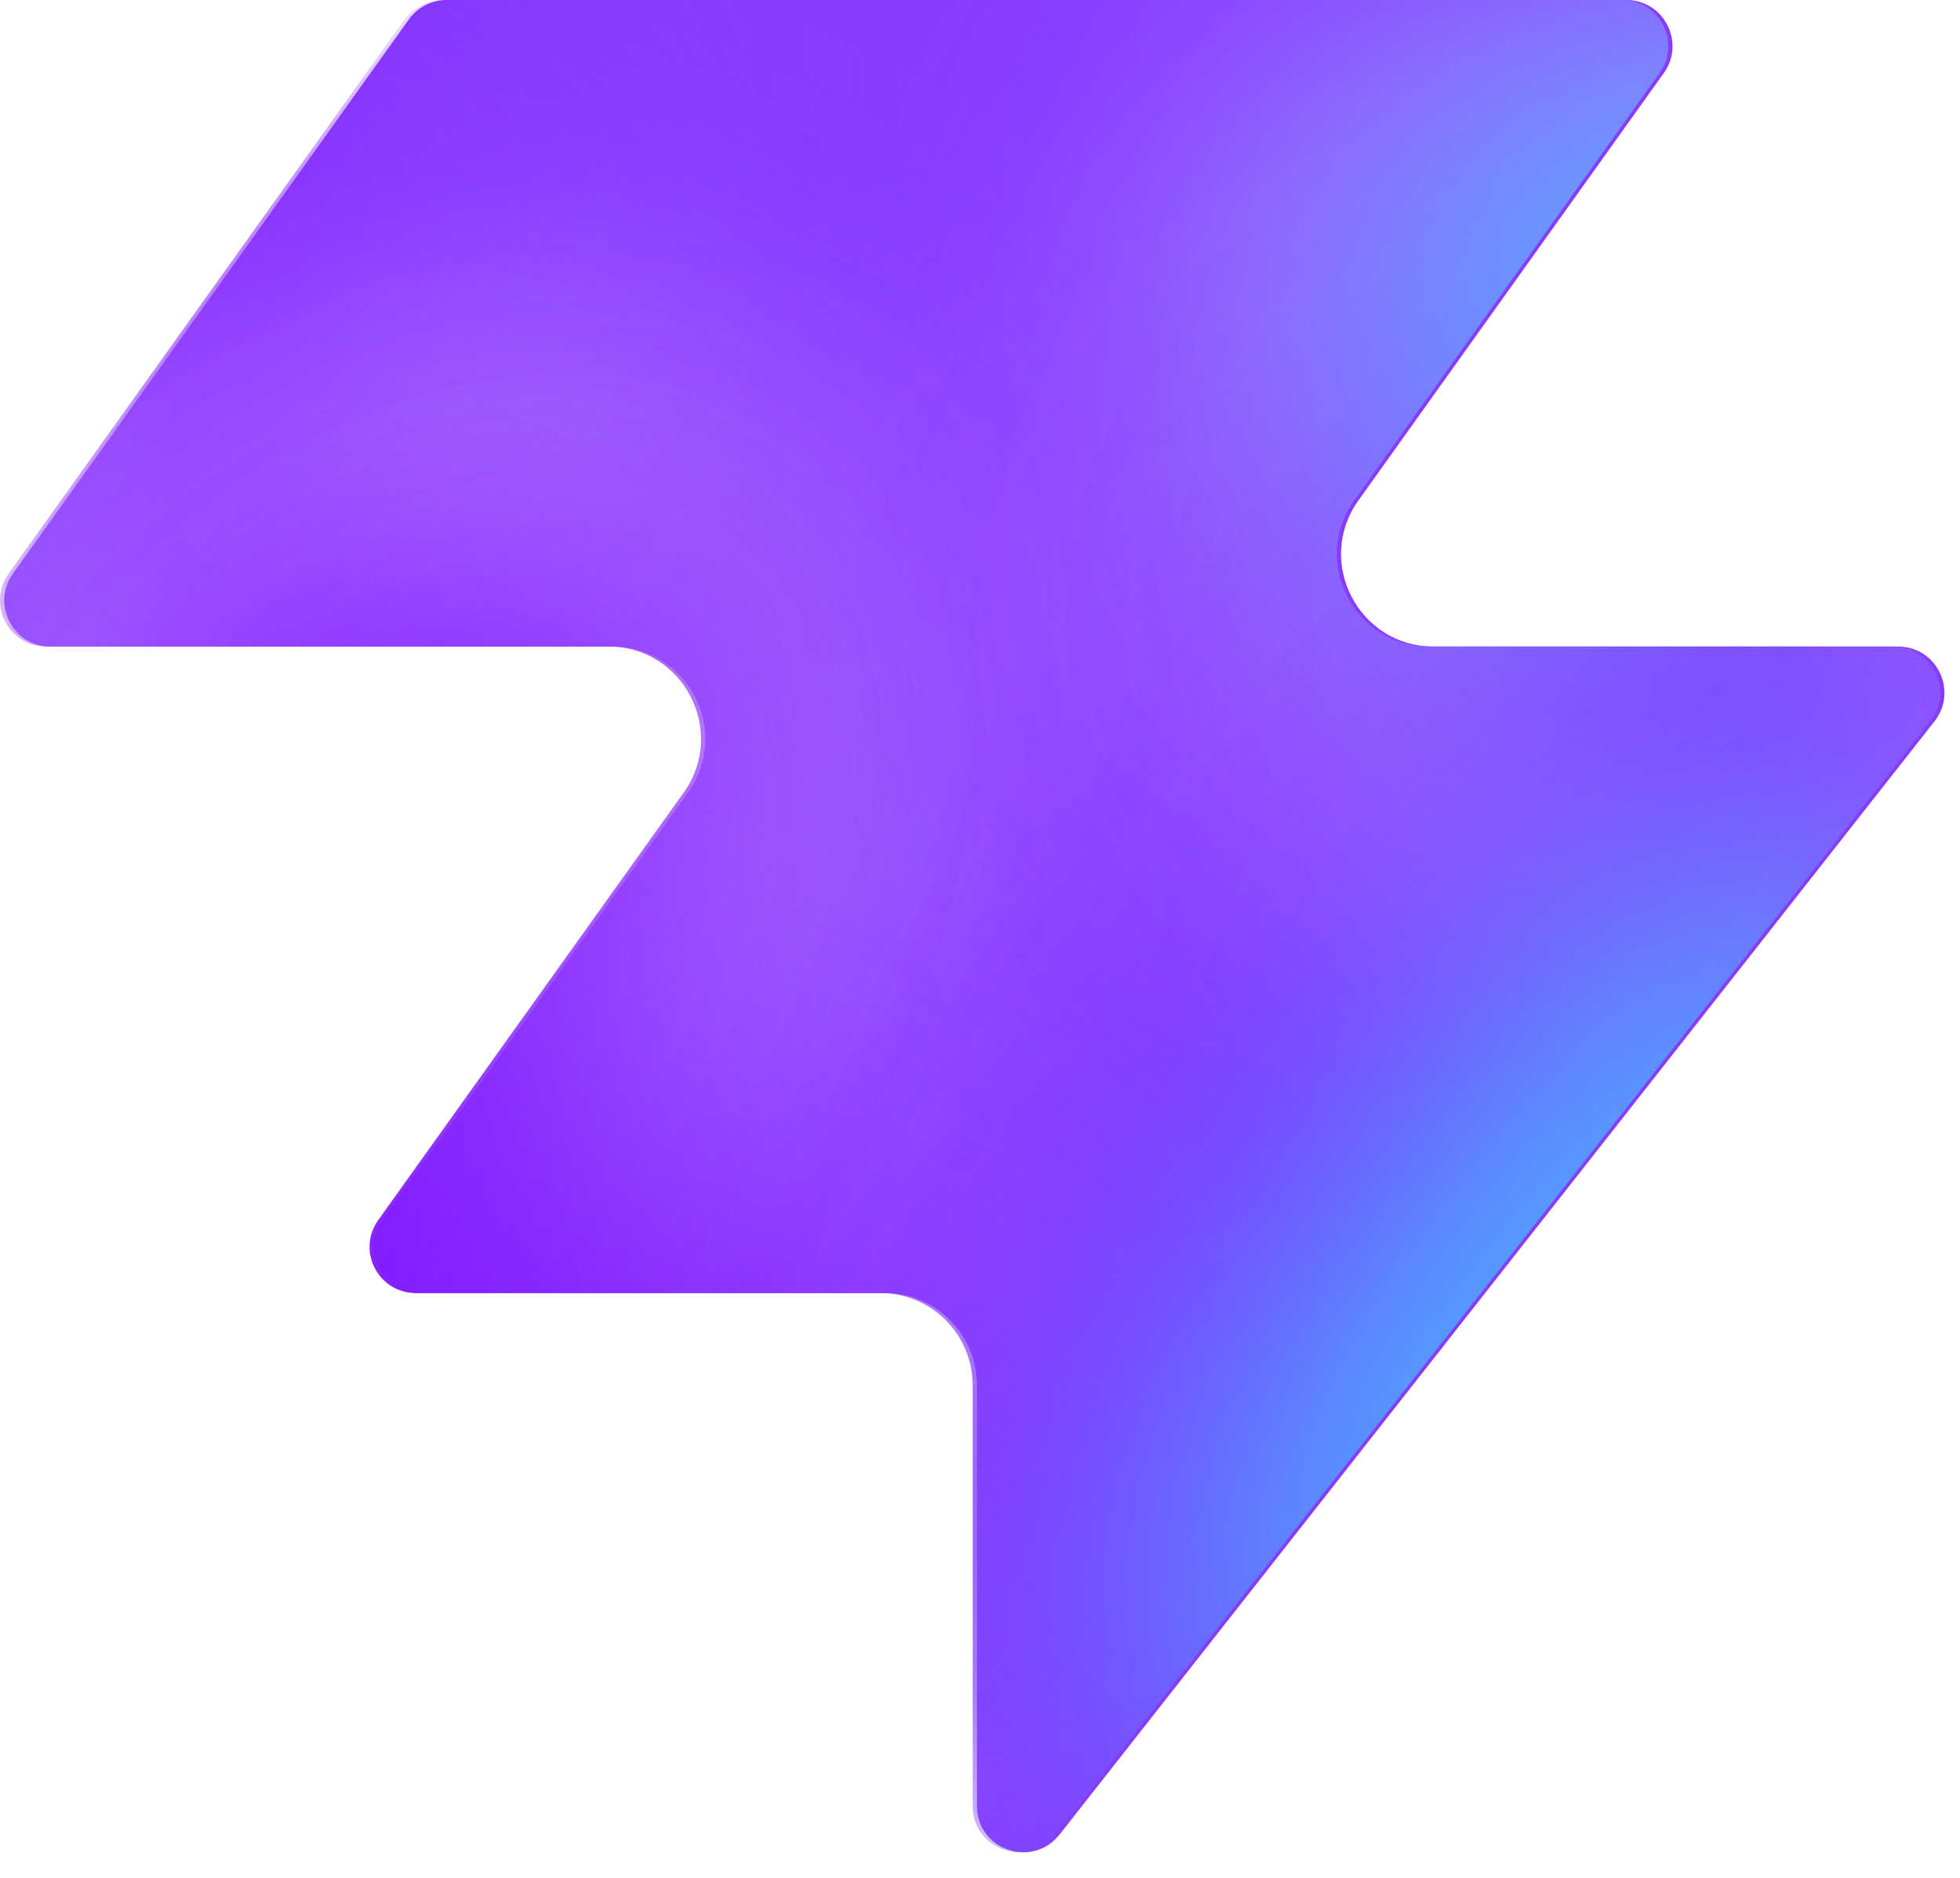
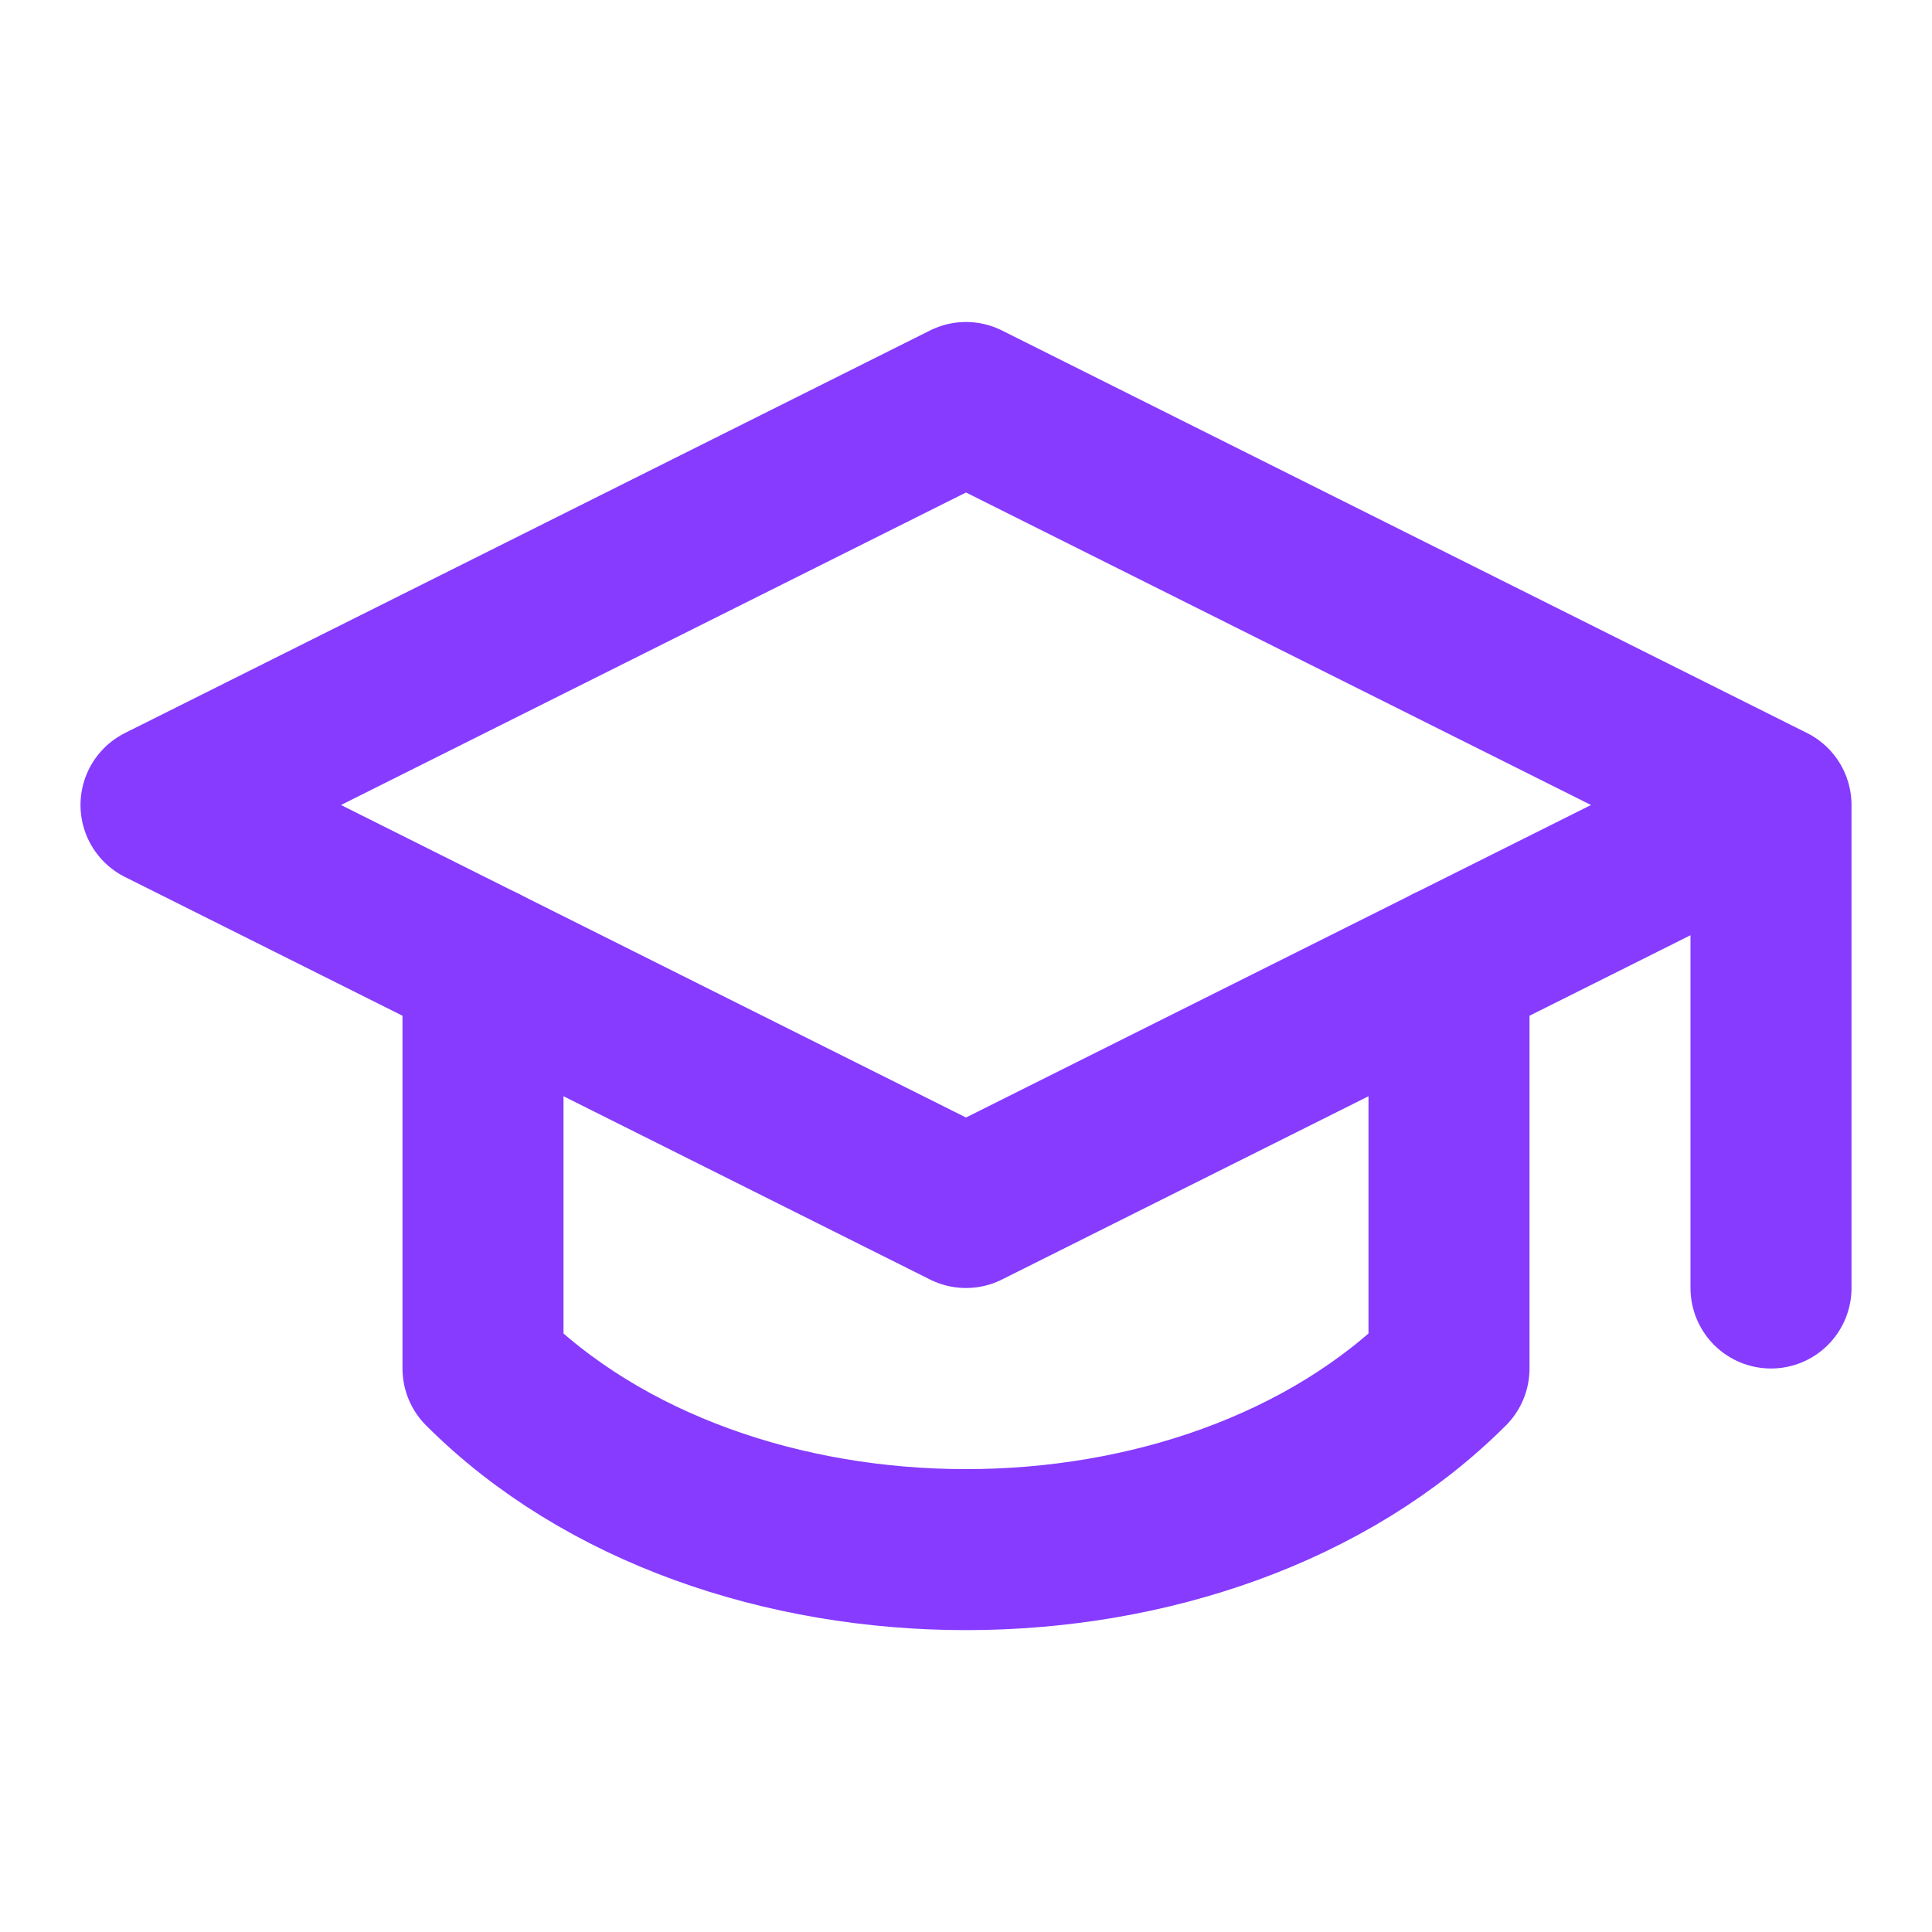
- <svg xmlns="http://www.w3.org/2000/svg" width="48" height="46" fill="none" viewBox="0 0 48 46">
-   <path fill="#863bff" d="M25.946 44.938c-.664.845-2.021.375-2.021-.698V33.937a2.26 2.26 0 0 0-2.262-2.262H10.287c-.92 0-1.456-1.04-.92-1.788l7.48-10.471c1.07-1.497 0-3.578-1.842-3.578H1.237c-.92 0-1.456-1.04-.92-1.788L10.013.474c.214-.297.556-.474.92-.474h28.894c.92 0 1.456 1.04.92 1.788l-7.48 10.471c-1.07 1.498 0 3.579 1.842 3.579h11.377c.943 0 1.473 1.088.89 1.83L25.947 44.94z" style="fill:#863bff;fill:color(display-p3 .525 .23 1);fill-opacity:1" />
-   <mask id="a" width="48" height="46" x="0" y="0" maskUnits="userSpaceOnUse" style="mask-type:alpha">
-     <path fill="#000" d="M25.842 44.938c-.664.844-2.021.375-2.021-.698V33.937a2.26 2.26 0 0 0-2.262-2.262H10.183c-.92 0-1.456-1.04-.92-1.788l7.48-10.471c1.07-1.498 0-3.579-1.842-3.579H1.133c-.92 0-1.456-1.04-.92-1.787L9.91.473c.214-.297.556-.474.92-.474h28.894c.92 0 1.456 1.04.92 1.788l-7.48 10.471c-1.07 1.498 0 3.578 1.842 3.578h11.377c.943 0 1.473 1.088.89 1.832L25.843 44.94z" style="fill:#000;fill-opacity:1" />
-   </mask>
-   <g mask="url(#a)">
-     <g filter="url(#b)">
-       <ellipse cx="5.508" cy="14.704" fill="#ede6ff" rx="5.508" ry="14.704" style="fill:#ede6ff;fill:color(display-p3 .927 .903 1);fill-opacity:1" transform="matrix(.00324 1 1 -.00324 -4.47 31.516)" />
-     </g>
-     <g filter="url(#c)">
-       <ellipse cx="10.399" cy="29.851" fill="#ede6ff" rx="10.399" ry="29.851" style="fill:#ede6ff;fill:color(display-p3 .927 .903 1);fill-opacity:1" transform="matrix(.00324 1 1 -.00324 -39.328 7.883)" />
-     </g>
-     <g filter="url(#d)">
-       <ellipse cx="5.508" cy="30.487" fill="#7e14ff" rx="5.508" ry="30.487" style="fill:#7e14ff;fill:color(display-p3 .492 .077 1);fill-opacity:1" transform="rotate(89.814 -25.913 -14.639)scale(1 -1)" />
-     </g>
-     <g filter="url(#e)">
-       <ellipse cx="5.508" cy="30.599" fill="#7e14ff" rx="5.508" ry="30.599" style="fill:#7e14ff;fill:color(display-p3 .492 .077 1);fill-opacity:1" transform="rotate(89.814 -32.644 -3.334)scale(1 -1)" />
-     </g>
-     <g filter="url(#f)">
-       <ellipse cx="5.508" cy="30.599" fill="#7e14ff" rx="5.508" ry="30.599" style="fill:#7e14ff;fill:color(display-p3 .492 .077 1);fill-opacity:1" transform="matrix(.00324 1 1 -.00324 -34.34 30.47)" />
-     </g>
-     <g filter="url(#g)">
-       <ellipse cx="14.072" cy="22.078" fill="#ede6ff" rx="14.072" ry="22.078" style="fill:#ede6ff;fill:color(display-p3 .927 .903 1);fill-opacity:1" transform="rotate(93.35 24.506 48.493)scale(-1 1)" />
-     </g>
-     <g filter="url(#h)">
-       <ellipse cx="3.47" cy="21.501" fill="#7e14ff" rx="3.47" ry="21.501" style="fill:#7e14ff;fill:color(display-p3 .492 .077 1);fill-opacity:1" transform="rotate(89.009 28.708 47.59)scale(-1 1)" />
-     </g>
-     <g filter="url(#i)">
-       <ellipse cx="3.47" cy="21.501" fill="#7e14ff" rx="3.47" ry="21.501" style="fill:#7e14ff;fill:color(display-p3 .492 .077 1);fill-opacity:1" transform="rotate(89.009 28.708 47.59)scale(-1 1)" />
-     </g>
-     <g filter="url(#j)">
-       <ellipse cx=".387" cy="8.972" fill="#7e14ff" rx="4.407" ry="29.108" style="fill:#7e14ff;fill:color(display-p3 .492 .077 1);fill-opacity:1" transform="rotate(39.51 .387 8.972)" />
-     </g>
-     <g filter="url(#k)">
-       <ellipse cx="47.523" cy="-6.092" fill="#7e14ff" rx="4.407" ry="29.108" style="fill:#7e14ff;fill:color(display-p3 .492 .077 1);fill-opacity:1" transform="rotate(37.892 47.523 -6.092)" />
-     </g>
-     <g filter="url(#l)">
-       <ellipse cx="41.412" cy="6.333" fill="#47bfff" rx="5.971" ry="9.665" style="fill:#47bfff;fill:color(display-p3 .28 .748 1);fill-opacity:1" transform="rotate(37.892 41.412 6.333)" />
-     </g>
-     <g filter="url(#m)">
-       <ellipse cx="-1.879" cy="38.332" fill="#7e14ff" rx="4.407" ry="29.108" style="fill:#7e14ff;fill:color(display-p3 .492 .077 1);fill-opacity:1" transform="rotate(37.892 -1.88 38.332)" />
-     </g>
-     <g filter="url(#n)">
-       <ellipse cx="-1.879" cy="38.332" fill="#7e14ff" rx="4.407" ry="29.108" style="fill:#7e14ff;fill:color(display-p3 .492 .077 1);fill-opacity:1" transform="rotate(37.892 -1.88 38.332)" />
-     </g>
-     <g filter="url(#o)">
-       <ellipse cx="35.651" cy="29.907" fill="#7e14ff" rx="4.407" ry="29.108" style="fill:#7e14ff;fill:color(display-p3 .492 .077 1);fill-opacity:1" transform="rotate(37.892 35.651 29.907)" />
-     </g>
-     <g filter="url(#p)">
-       <ellipse cx="38.418" cy="32.4" fill="#47bfff" rx="5.971" ry="15.297" style="fill:#47bfff;fill:color(display-p3 .28 .748 1);fill-opacity:1" transform="rotate(37.892 38.418 32.4)" />
-     </g>
-   </g>
-   <defs>
-     <filter id="b" width="60.045" height="41.654" x="-19.77" y="16.149" color-interpolation-filters="sRGB" filterUnits="userSpaceOnUse">
-       <feFlood flood-opacity="0" result="BackgroundImageFix" />
-       <feBlend in="SourceGraphic" in2="BackgroundImageFix" result="shape" />
-       <feGaussianBlur result="effect1_foregroundBlur_2002_17158" stdDeviation="7.659" />
-     </filter>
-     <filter id="c" width="90.34" height="51.437" x="-54.613" y="-7.533" color-interpolation-filters="sRGB" filterUnits="userSpaceOnUse">
-       <feFlood flood-opacity="0" result="BackgroundImageFix" />
-       <feBlend in="SourceGraphic" in2="BackgroundImageFix" result="shape" />
-       <feGaussianBlur result="effect1_foregroundBlur_2002_17158" stdDeviation="7.659" />
-     </filter>
-     <filter id="d" width="79.355" height="29.4" x="-49.64" y="2.03" color-interpolation-filters="sRGB" filterUnits="userSpaceOnUse">
-       <feFlood flood-opacity="0" result="BackgroundImageFix" />
-       <feBlend in="SourceGraphic" in2="BackgroundImageFix" result="shape" />
-       <feGaussianBlur result="effect1_foregroundBlur_2002_17158" stdDeviation="4.596" />
-     </filter>
-     <filter id="e" width="79.579" height="29.4" x="-45.045" y="20.029" color-interpolation-filters="sRGB" filterUnits="userSpaceOnUse">
-       <feFlood flood-opacity="0" result="BackgroundImageFix" />
-       <feBlend in="SourceGraphic" in2="BackgroundImageFix" result="shape" />
-       <feGaussianBlur result="effect1_foregroundBlur_2002_17158" stdDeviation="4.596" />
-     </filter>
-     <filter id="f" width="79.579" height="29.4" x="-43.513" y="21.178" color-interpolation-filters="sRGB" filterUnits="userSpaceOnUse">
-       <feFlood flood-opacity="0" result="BackgroundImageFix" />
-       <feBlend in="SourceGraphic" in2="BackgroundImageFix" result="shape" />
-       <feGaussianBlur result="effect1_foregroundBlur_2002_17158" stdDeviation="4.596" />
-     </filter>
-     <filter id="g" width="74.749" height="58.852" x="15.756" y="-17.901" color-interpolation-filters="sRGB" filterUnits="userSpaceOnUse">
-       <feFlood flood-opacity="0" result="BackgroundImageFix" />
-       <feBlend in="SourceGraphic" in2="BackgroundImageFix" result="shape" />
-       <feGaussianBlur result="effect1_foregroundBlur_2002_17158" stdDeviation="7.659" />
-     </filter>
-     <filter id="h" width="61.377" height="25.362" x="23.548" y="2.284" color-interpolation-filters="sRGB" filterUnits="userSpaceOnUse">
-       <feFlood flood-opacity="0" result="BackgroundImageFix" />
-       <feBlend in="SourceGraphic" in2="BackgroundImageFix" result="shape" />
-       <feGaussianBlur result="effect1_foregroundBlur_2002_17158" stdDeviation="4.596" />
-     </filter>
-     <filter id="i" width="61.377" height="25.362" x="23.548" y="2.284" color-interpolation-filters="sRGB" filterUnits="userSpaceOnUse">
-       <feFlood flood-opacity="0" result="BackgroundImageFix" />
-       <feBlend in="SourceGraphic" in2="BackgroundImageFix" result="shape" />
-       <feGaussianBlur result="effect1_foregroundBlur_2002_17158" stdDeviation="4.596" />
-     </filter>
-     <filter id="j" width="56.045" height="63.649" x="-27.636" y="-22.853" color-interpolation-filters="sRGB" filterUnits="userSpaceOnUse">
-       <feFlood flood-opacity="0" result="BackgroundImageFix" />
-       <feBlend in="SourceGraphic" in2="BackgroundImageFix" result="shape" />
-       <feGaussianBlur result="effect1_foregroundBlur_2002_17158" stdDeviation="4.596" />
-     </filter>
-     <filter id="k" width="54.814" height="64.646" x="20.116" y="-38.415" color-interpolation-filters="sRGB" filterUnits="userSpaceOnUse">
-       <feFlood flood-opacity="0" result="BackgroundImageFix" />
-       <feBlend in="SourceGraphic" in2="BackgroundImageFix" result="shape" />
-       <feGaussianBlur result="effect1_foregroundBlur_2002_17158" stdDeviation="4.596" />
-     </filter>
-     <filter id="l" width="33.541" height="35.313" x="24.641" y="-11.323" color-interpolation-filters="sRGB" filterUnits="userSpaceOnUse">
-       <feFlood flood-opacity="0" result="BackgroundImageFix" />
-       <feBlend in="SourceGraphic" in2="BackgroundImageFix" result="shape" />
-       <feGaussianBlur result="effect1_foregroundBlur_2002_17158" stdDeviation="4.596" />
-     </filter>
-     <filter id="m" width="54.814" height="64.646" x="-29.286" y="6.009" color-interpolation-filters="sRGB" filterUnits="userSpaceOnUse">
-       <feFlood flood-opacity="0" result="BackgroundImageFix" />
-       <feBlend in="SourceGraphic" in2="BackgroundImageFix" result="shape" />
-       <feGaussianBlur result="effect1_foregroundBlur_2002_17158" stdDeviation="4.596" />
-     </filter>
-     <filter id="n" width="54.814" height="64.646" x="-29.286" y="6.009" color-interpolation-filters="sRGB" filterUnits="userSpaceOnUse">
-       <feFlood flood-opacity="0" result="BackgroundImageFix" />
-       <feBlend in="SourceGraphic" in2="BackgroundImageFix" result="shape" />
-       <feGaussianBlur result="effect1_foregroundBlur_2002_17158" stdDeviation="4.596" />
-     </filter>
-     <filter id="o" width="54.814" height="64.646" x="8.244" y="-2.416" color-interpolation-filters="sRGB" filterUnits="userSpaceOnUse">
-       <feFlood flood-opacity="0" result="BackgroundImageFix" />
-       <feBlend in="SourceGraphic" in2="BackgroundImageFix" result="shape" />
-       <feGaussianBlur result="effect1_foregroundBlur_2002_17158" stdDeviation="4.596" />
-     </filter>
-     <filter id="p" width="39.409" height="43.623" x="18.713" y="10.588" color-interpolation-filters="sRGB" filterUnits="userSpaceOnUse">
-       <feFlood flood-opacity="0" result="BackgroundImageFix" />
-       <feBlend in="SourceGraphic" in2="BackgroundImageFix" result="shape" />
-       <feGaussianBlur result="effect1_foregroundBlur_2002_17158" stdDeviation="4.596" />
-     </filter>
-   </defs>
+ <svg xmlns="http://www.w3.org/2000/svg" width="24" height="24" viewBox="0 0 24 24" fill="none" stroke="#863bff" stroke-width="2" stroke-linecap="round" stroke-linejoin="round">
+   <path d="M22 10v6M2 10l10-5 10 5-10 5z" />
+   <path d="M6 12v5c3 3 9 3 12 0v-5" />
</svg>
